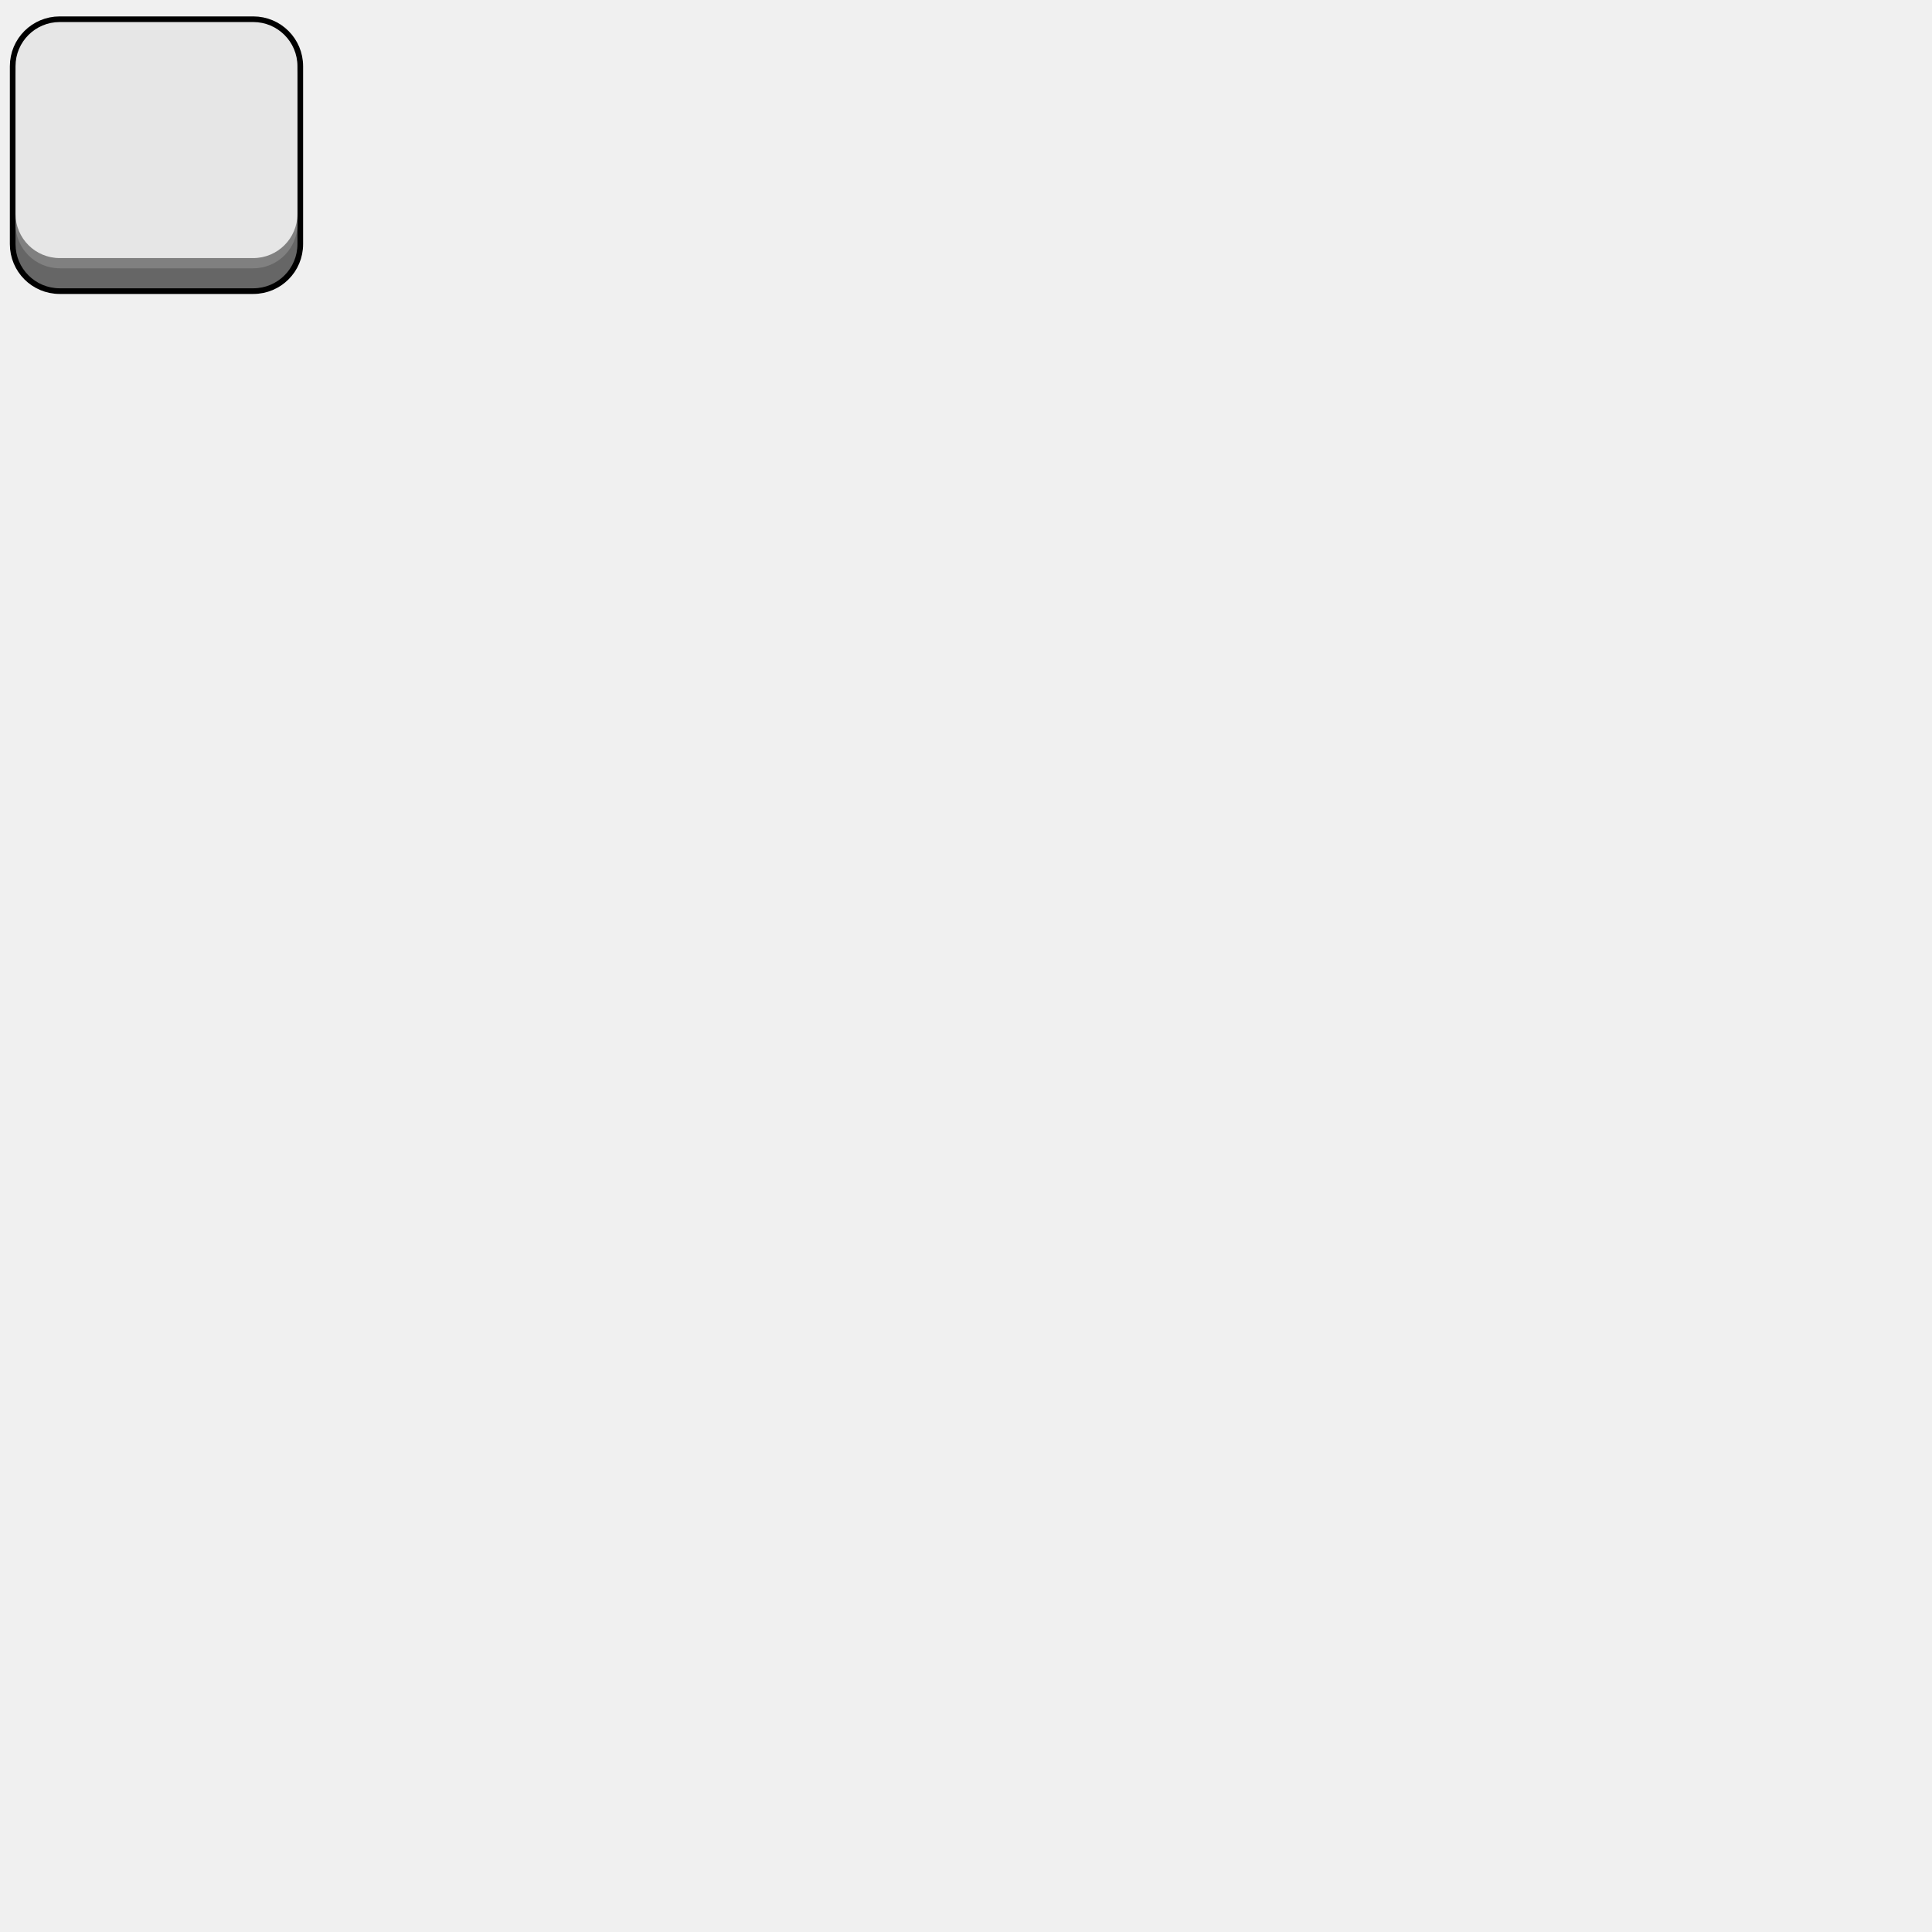
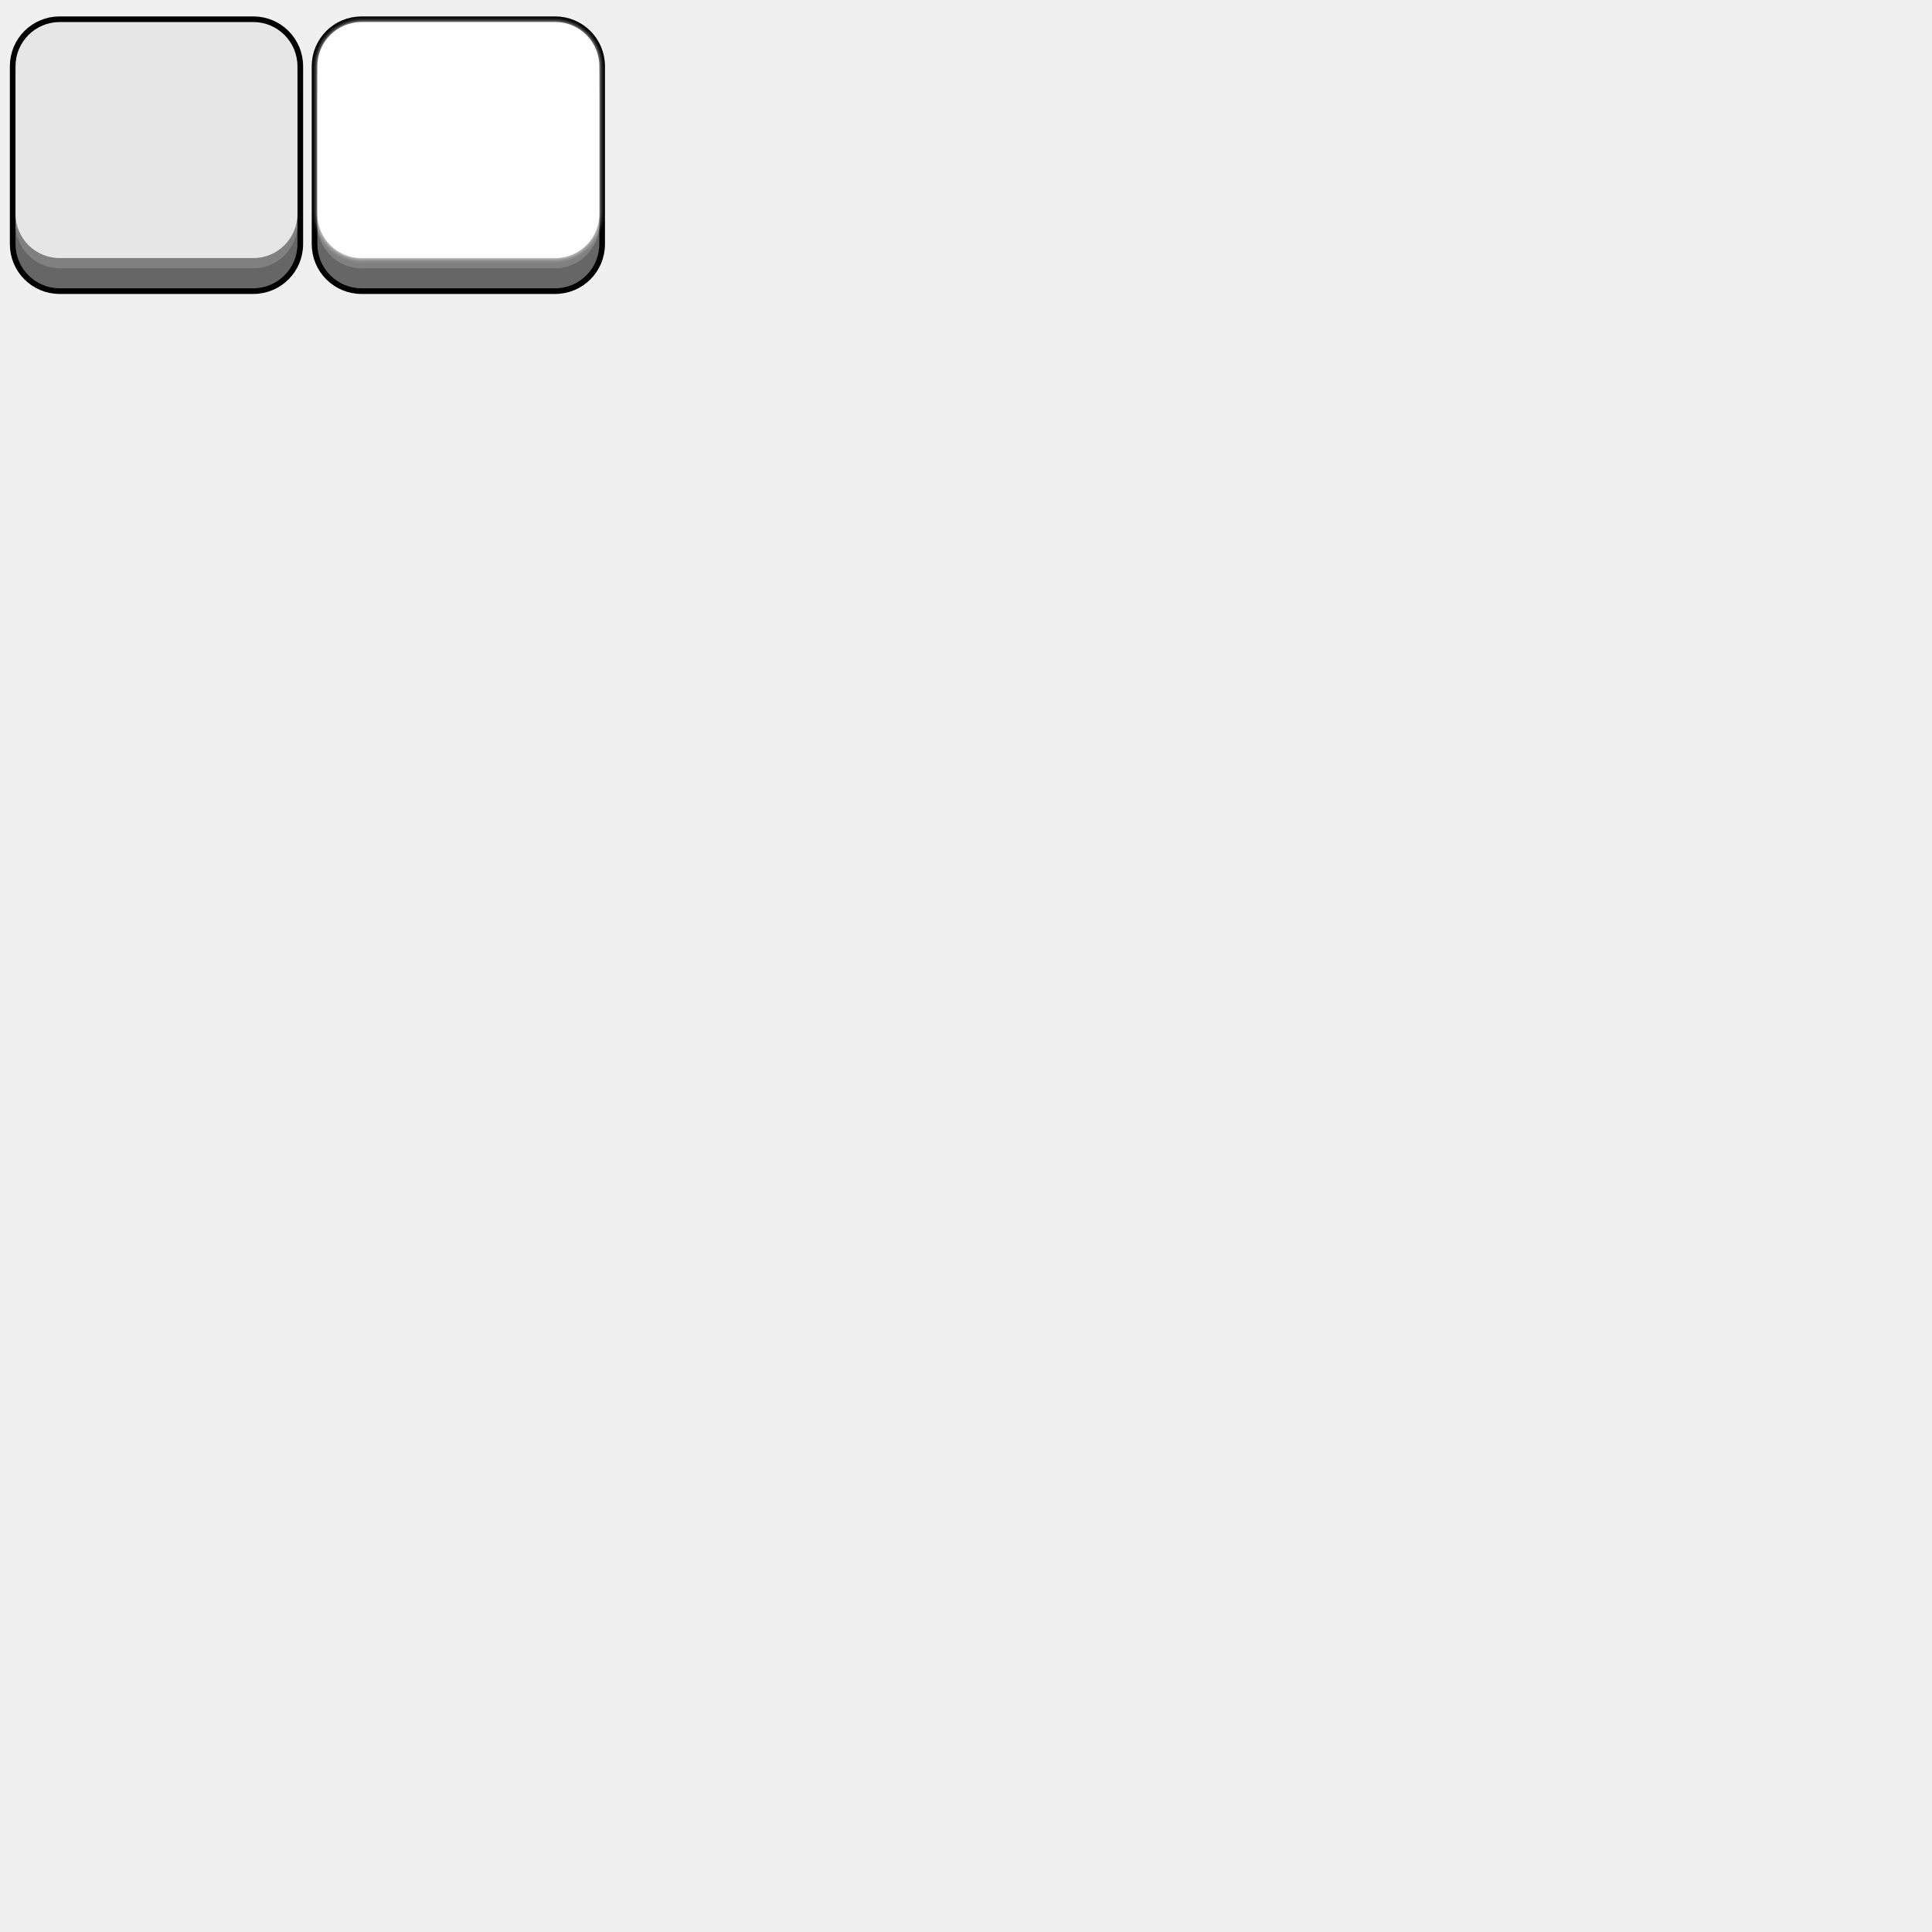
<svg xmlns="http://www.w3.org/2000/svg" width="256" height="256" viewBox="0 0 67.733 67.733" version="1.1" id="svg5">
-   <defs id="defs2" />
+   <defs id="defs2">
+     <filter style="color-interpolation-filters:sRGB" id="filter2274" x="-0.022" y="-0.027" width="1.044" height="1.053">
+       <feGaussianBlur stdDeviation="0.091" id="feGaussianBlur2276" />
+     </filter>
+   </defs>
  <g id="layer1">
    <path id="rect2182" style="fill:none;stroke:#000000;stroke-width:0.397;stroke-linecap:square;stroke-linejoin:round;stroke-dasharray:none" d="M 2.093 0.774 C 1.235 0.774 0.544 1.465 0.544 2.323 L 0.544 3.381 L 0.544 7.499 L 0.544 8.558 C 0.544 9.416 1.235 10.107 2.093 10.107 L 8.879 10.107 C 9.737 10.107 10.428 9.416 10.428 8.558 L 10.428 7.499 L 10.428 3.381 L 10.428 2.323 C 10.428 1.465 9.737 0.774 8.879 0.774 L 2.093 0.774 z " />
    <rect style="fill:#666666;stroke:none;stroke-width:0.132;stroke-linecap:square;stroke-linejoin:round;stroke-dasharray:none" id="rect171" width="9.884" height="8.275" x="0.544" y="1.832" ry="1.549" />
    <rect style="fill:#808080;stroke:none;stroke-width:0.132;stroke-linecap:square;stroke-linejoin:round;stroke-dasharray:none" id="rect2246" width="9.884" height="8.275" x="0.544" y="1.131" ry="1.549" />
    <rect style="fill:#e6e6e6;stroke:none;stroke-width:0.132;stroke-linecap:square;stroke-linejoin:round;stroke-dasharray:none" id="rect1114" width="9.884" height="8.275" x="0.544" y="0.773" ry="1.549" />
+     <path id="path2264" style="fill:none;stroke:#000000;stroke-width:0.397;stroke-linecap:square;stroke-linejoin:round;stroke-dasharray:none" d="m 12.676,0.774 c -0.858,0 -1.549,0.691 -1.549,1.549 V 3.381 7.499 8.558 c 0,0.858 0.691,1.549 1.549,1.549 h 6.786 c 0.858,0 1.549,-0.691 1.549,-1.549 V 7.499 3.381 2.323 c 0,-0.858 -0.691,-1.549 -1.549,-1.549 z" />
+     <rect style="fill:#666666;stroke:none;stroke-width:0.132;stroke-linecap:square;stroke-linejoin:round;stroke-dasharray:none" id="rect2266" width="9.884" height="8.275" x="11.127" y="1.832" ry="1.549" />
+     <rect style="fill:#808080;stroke:none;stroke-width:0.132;stroke-linecap:square;stroke-linejoin:round;stroke-dasharray:none" id="rect2268" width="9.884" height="8.275" x="11.127" y="1.131" ry="1.549" />
+     <rect style="fill:#ffffff;stroke:none;stroke-width:0.132;stroke-linecap:square;stroke-linejoin:round;stroke-dasharray:none" id="rect2270" width="9.884" height="8.275" x="11.127" y="0.773" ry="1.549" />
+     <rect style="fill:#ffffff;stroke:none;stroke-width:0.132;stroke-linecap:square;stroke-linejoin:round;stroke-dasharray:none;filter:url(#filter2274)" id="rect2272" width="9.884" height="8.275" x="11.127" y="0.773" ry="1.549" />
  </g>
</svg>
